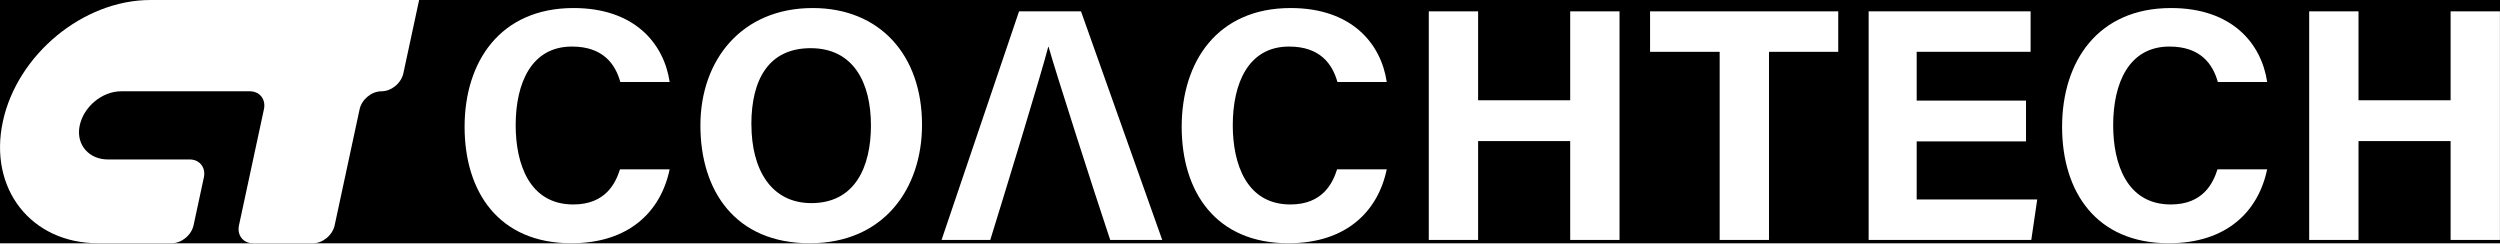
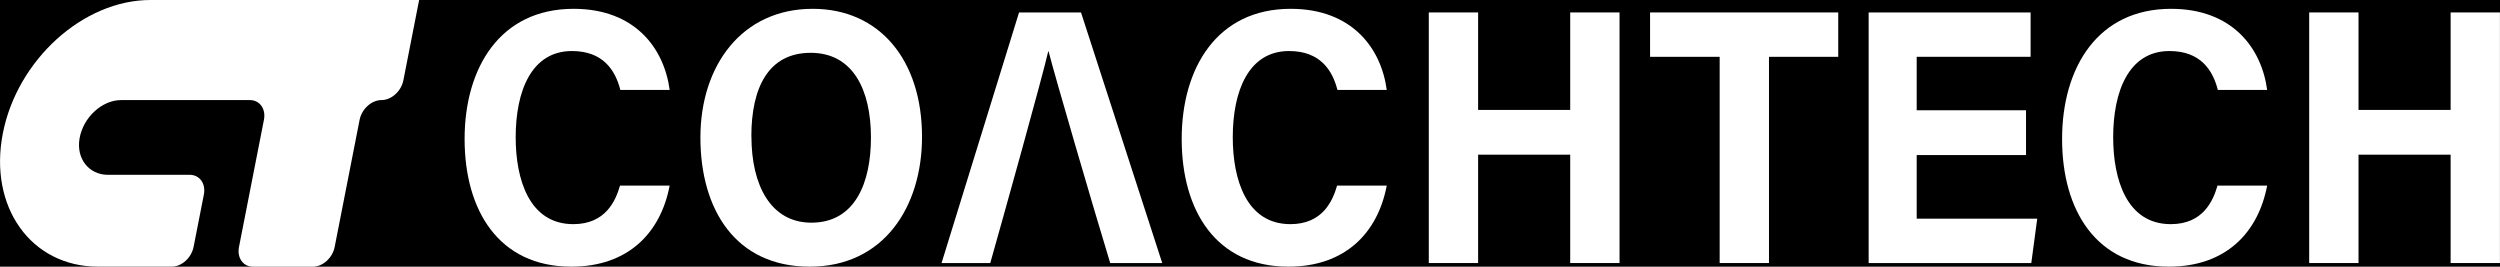
- <svg xmlns="http://www.w3.org/2000/svg" width="370" height="36" viewBox="0 0 370 36" fill="none">
-   <g clip-path="url(#clip0_139184_3)">
-     <rect width="370" height="36" fill="black" />
-     <path d="M99.11 25.05C97.79 31.38 93.03 36 84.55 36C73.81 36 68.76 28.39 68.76 18.77C68.76 9.15 74.01 1.19 84.89 1.19C93.91 1.19 98.27 6.44 99.11 12.14H91.81C91.07 9.49 89.26 6.89 84.65 6.89C78.62 6.89 76.32 12.34 76.32 18.53C76.32 24.23 78.33 30.26 84.85 30.26C89.65 30.26 91.12 27.07 91.76 25.06H99.11V25.05Z" fill="white" />
-     <path d="M136.46 18.47C136.46 27.9 130.82 36 119.84 36C108.86 36 103.66 28.29 103.66 18.57C103.66 8.85 109.79 1.19 120.28 1.19C130.18 1.19 136.46 8.11 136.46 18.47ZM111.21 18.42C111.21 25.05 114.1 30.06 120.08 30.06C126.6 30.06 128.9 24.61 128.9 18.57C128.9 12.14 126.25 7.13 119.98 7.13C113.71 7.13 111.2 11.84 111.2 18.42H111.21Z" fill="white" />
-     <path d="M205.24 25.05C203.92 31.38 199.16 36 190.68 36C179.94 36 174.89 28.39 174.89 18.77C174.89 9.15 180.14 1.19 191.02 1.19C200.04 1.19 204.4 6.44 205.24 12.14H197.94C197.2 9.49 195.39 6.89 190.78 6.89C184.75 6.89 182.45 12.34 182.45 18.53C182.45 24.23 184.46 30.26 190.98 30.26C195.78 30.26 197.25 27.07 197.89 25.06H205.24V25.05Z" fill="white" />
-     <path d="M211.46 1.68H218.76V14.84H232.39V1.68H239.69V35.51H232.39V20.88H218.76V35.51H211.46V1.68Z" fill="white" />
-     <path d="M254.5 7.67H244.21V1.68H272.06V7.67H261.81V35.51H254.51V7.67H254.5Z" fill="white" />
-     <path d="M299.85 20.93H283.67V29.52H301.51L300.63 35.51H276.56V1.68H300.53V7.67H283.67V14.89H299.85V20.93Z" fill="white" />
-     <path d="M335.54 25.05C334.22 31.38 329.46 36 320.98 36C310.24 36 305.19 28.39 305.19 18.77C305.19 9.15 310.44 1.19 321.32 1.19C330.34 1.19 334.7 6.44 335.54 12.14H328.24C327.5 9.49 325.69 6.89 321.08 6.89C315.05 6.89 312.75 12.34 312.75 18.53C312.75 24.23 314.76 30.26 321.28 30.26C326.08 30.26 327.55 27.07 328.19 25.06H335.54V25.05Z" fill="white" />
-     <path d="M341.76 1.68H349.06V14.84H362.69V1.68H369.99V35.51H362.69V20.88H349.06V35.51H341.76V1.68Z" fill="white" />
-     <path d="M159.99 1.68H150.82L139.35 35.51H146.56C148.47 29.37 154.31 10.27 155.14 6.93H155.19C156.02 9.97 161.91 28.34 164.31 35.51H172.01L159.99 1.68Z" fill="white" />
-     <path d="M56.69 0H22.26C12.33 0 2.55 8.06 0.42 18C-1.72 27.94 4.6 36 14.52 36H25.41C26.88 36 28.33 34.81 28.65 33.33L30.17 26.27C30.49 24.8 29.55 23.6 28.08 23.6H15.97C13.21 23.6 11.26 21.47 11.77 18.71C12.3 15.85 15.09 13.51 17.93 13.51H36.97C38.44 13.51 39.38 14.7 39.06 16.18L35.37 33.34C35.05 34.81 35.99 36.01 37.46 36.01H46.29C47.76 36.01 49.21 34.82 49.53 33.34L53.22 16.18C53.54 14.71 54.99 13.51 56.46 13.51C57.93 13.51 59.38 12.32 59.7 10.84L62.03 0H56.7L56.69 0Z" fill="white" />
+ <svg xmlns="http://www.w3.org/2000/svg" width="300" height="32" viewBox="0 0 300 32" fill="none">
+   <g clip-path="url(#clip0_161_1026)">
+     <rect width="300" height="32" fill="black" />
+     <path d="M80.36 22.267C79.29 27.893 75.43 32 68.555 32C59.846 32 55.752 25.235 55.752 16.684C55.752 8.133 60.009 1.058 68.83 1.058C76.144 1.058 79.679 5.724 80.36 10.791H74.441C73.841 8.435 72.374 6.124 68.636 6.124C63.746 6.124 61.882 10.969 61.882 16.471C61.882 21.538 63.511 26.898 68.798 26.898C72.69 26.898 73.882 24.062 74.401 22.275H80.36V22.267Z" fill="white" />
+     <path d="M110.643 16.418C110.643 24.8 106.07 32 97.168 32C88.265 32 84.049 25.146 84.049 16.506C84.049 7.867 89.019 1.058 97.525 1.058C105.552 1.058 110.643 7.209 110.643 16.418ZM90.171 16.373C90.171 22.267 92.514 26.72 97.362 26.72C102.649 26.72 104.514 21.875 104.514 16.506C104.514 10.791 102.365 6.338 97.281 6.338C92.198 6.338 90.162 10.524 90.162 16.373H90.171Z" fill="white" />
+     <path d="M166.411 22.267C165.341 27.893 161.481 32 154.605 32C145.897 32 141.803 25.235 141.803 16.684C141.803 8.133 146.059 1.058 154.881 1.058C162.195 1.058 165.73 5.724 166.411 10.791H160.492C159.892 8.435 158.424 6.124 154.687 6.124C149.797 6.124 147.932 10.969 147.932 16.471C147.932 21.538 149.562 26.898 154.849 26.898C158.741 26.898 159.932 24.062 160.451 22.275H166.411V22.267Z" fill="white" />
+     <path d="M171.455 1.493H177.374V13.191H188.425V1.493H194.344V31.564H188.425V18.56H177.374V31.564H171.455V1.493Z" fill="white" />
+     <path d="M206.351 6.818H198.008V1.493H220.589V6.818H212.278V31.564H206.359V6.818H206.351Z" fill="white" />
+     <path d="M243.122 18.604H230.003V26.24H244.468L243.755 31.564H224.238V1.493H243.673V6.818H230.003V13.235H243.122V18.604Z" fill="white" />
+     <path d="M272.059 22.267C270.989 27.893 267.13 32 260.254 32C251.546 32 247.451 25.235 247.451 16.684C247.451 8.133 251.708 1.058 260.53 1.058C267.843 1.058 271.378 5.724 272.059 10.791H266.14C265.54 8.435 264.073 6.124 260.335 6.124C255.446 6.124 253.581 10.969 253.581 16.471C253.581 21.538 255.211 26.898 260.497 26.898C264.389 26.898 265.581 24.062 266.1 22.275H272.059V22.267Z" fill="white" />
+     <path d="M277.104 1.493H283.022V13.191H294.074V1.493H299.993V31.564H294.074V18.56H283.022V31.564H277.104V1.493Z" fill="white" />
+     <path d="M129.721 1.493H122.286L112.986 31.564H118.832C120.381 26.107 125.116 9.129 125.789 6.16H125.83C126.503 8.862 131.278 25.191 133.224 31.564H139.467L129.721 1.493Z" fill="white" />
+     <path d="M45.966 0H18.05C9.998 0 2.069 7.164 0.342 16C-1.394 24.836 3.731 32 11.774 32H20.604C21.796 32 22.971 30.942 23.231 29.627L24.463 23.351C24.723 22.044 23.96 20.978 22.769 20.978H12.95C10.712 20.978 9.131 19.084 9.544 16.631C9.974 14.089 12.236 12.009 14.539 12.009H29.977C31.169 12.009 31.931 13.067 31.671 14.382L28.679 29.636C28.42 30.942 29.182 32.009 30.374 32.009H37.533C38.725 32.009 39.901 30.951 40.16 29.636L43.152 14.382C43.412 13.076 44.587 12.009 45.779 12.009C46.971 12.009 48.147 10.951 48.406 9.636L50.296 0H45.974L45.966 0Z" fill="white" />
  </g>
  <defs>
-     <clipPath id="clip0_139184_3">
-       <rect width="370" height="36" fill="white" />
+     <clipPath id="clip0_161_1026">
+       <rect width="300" height="32" fill="white" />
    </clipPath>
  </defs>
</svg>
